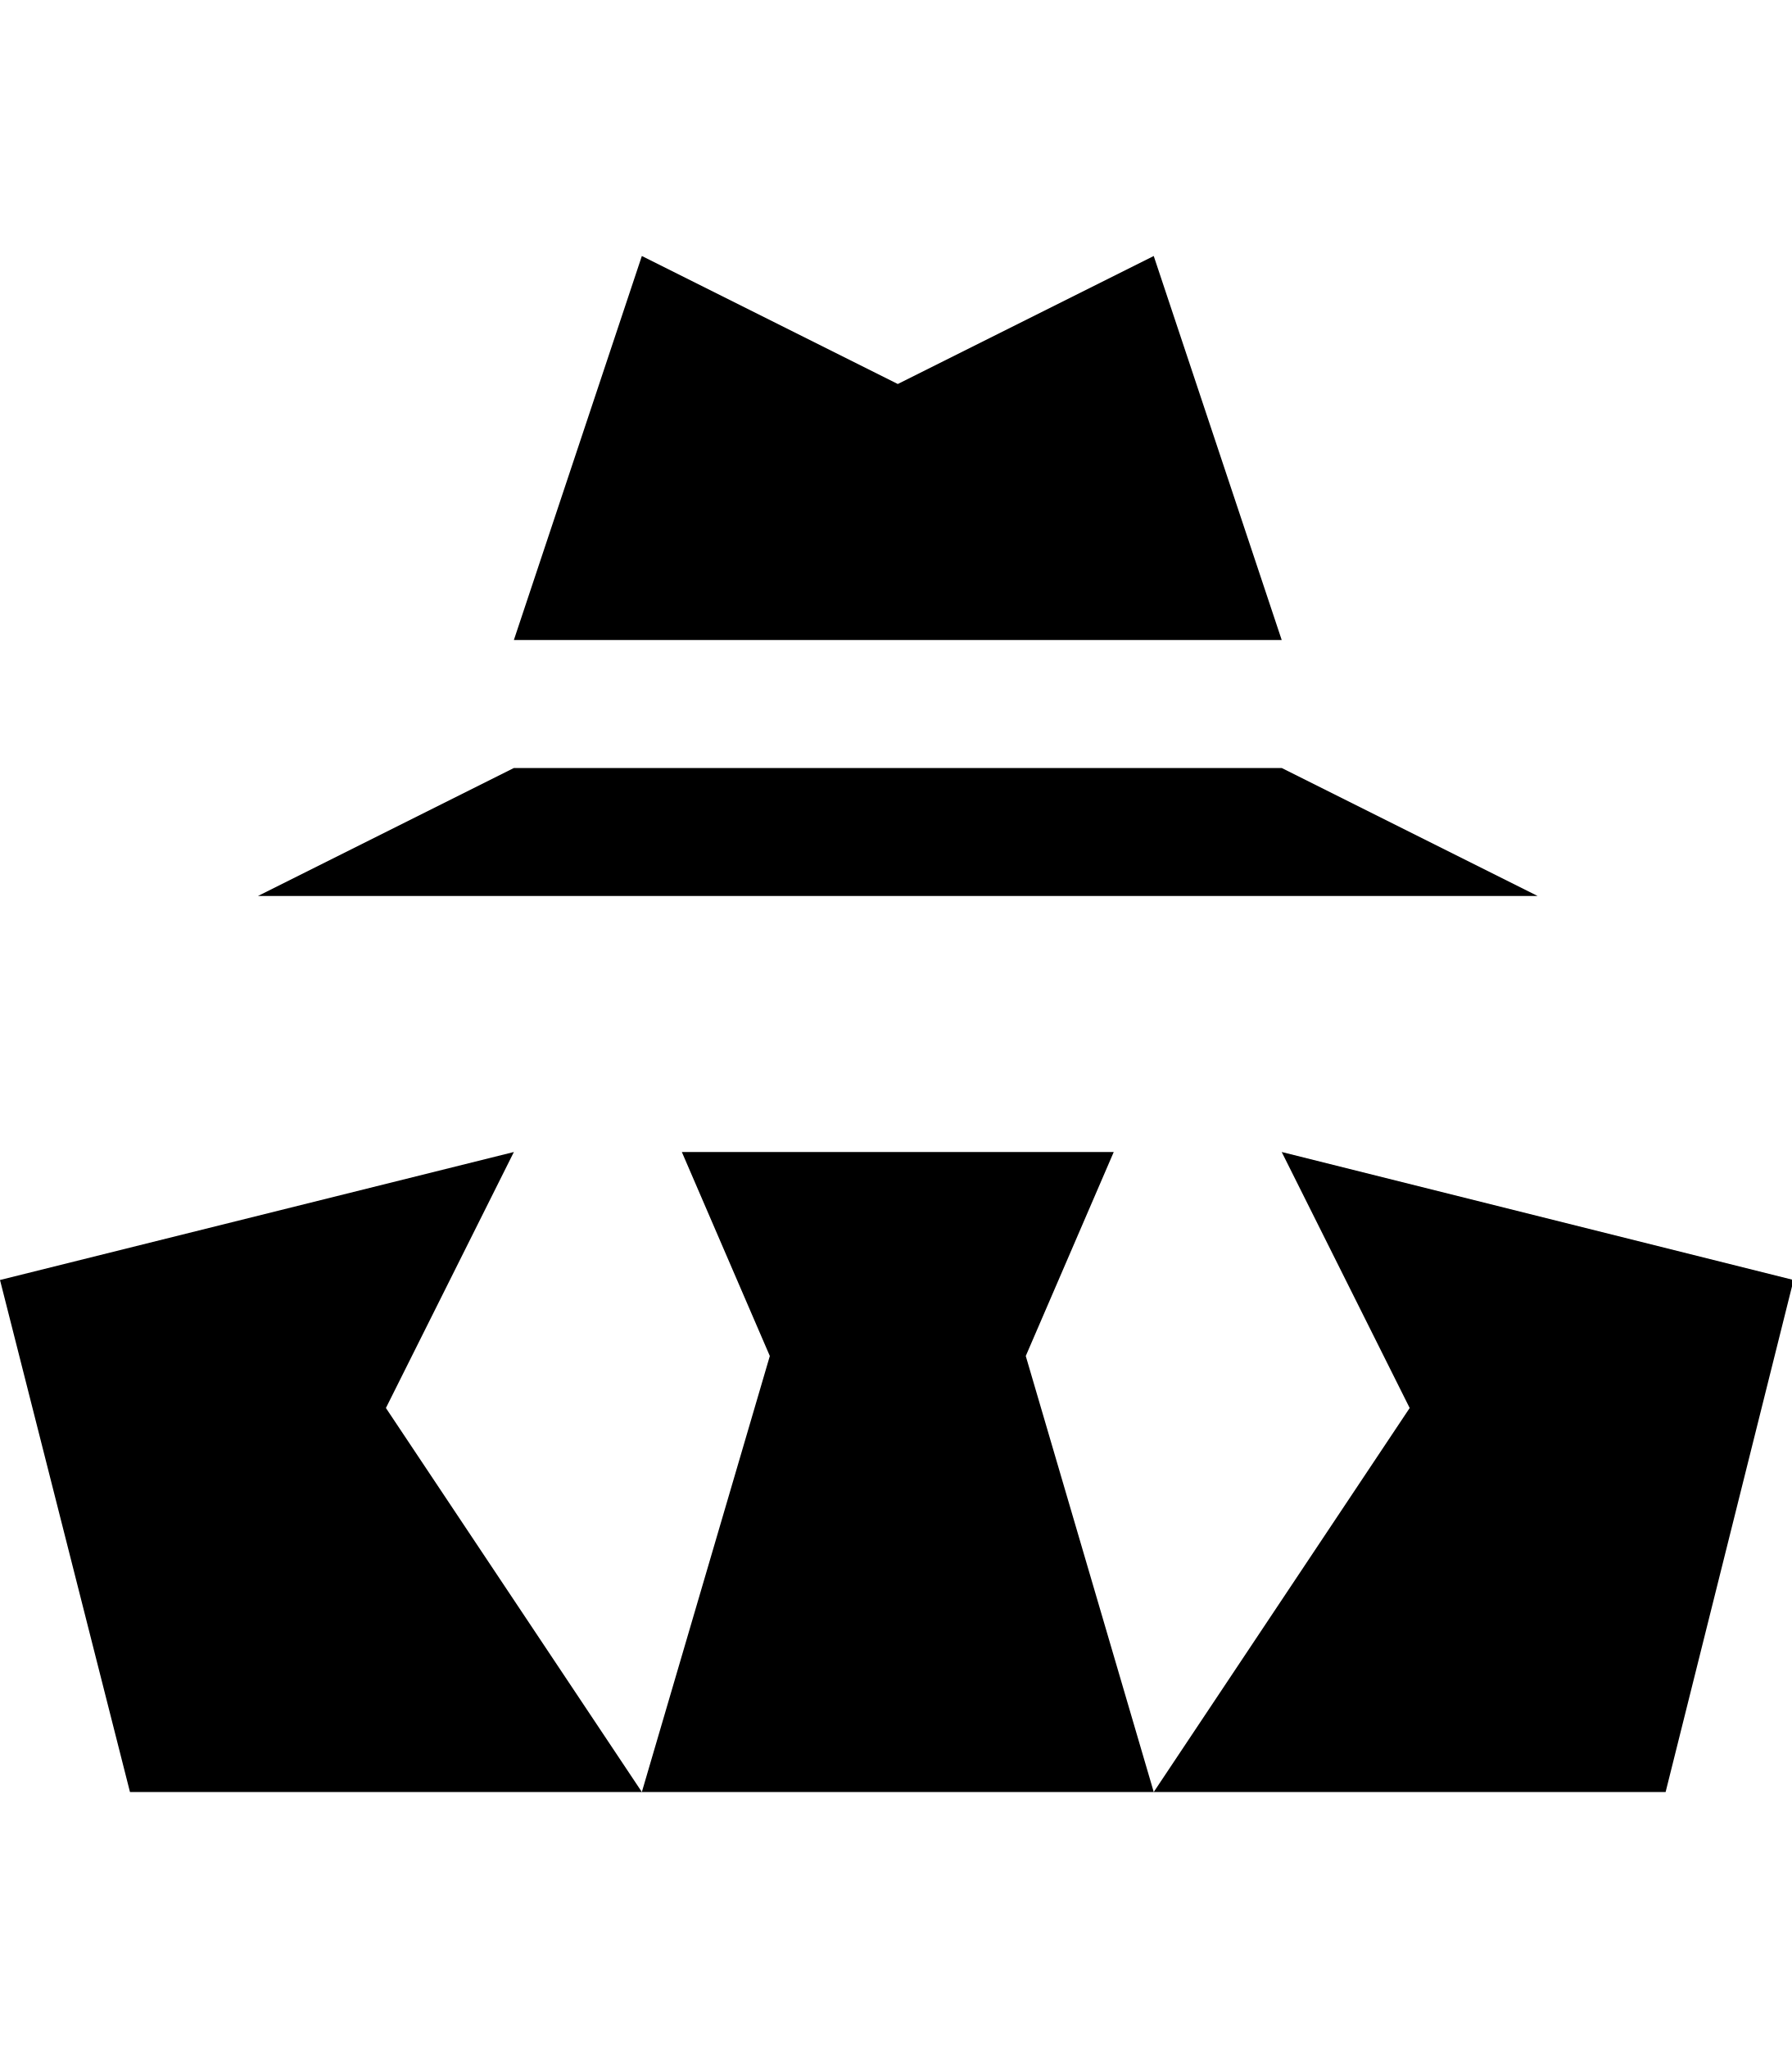
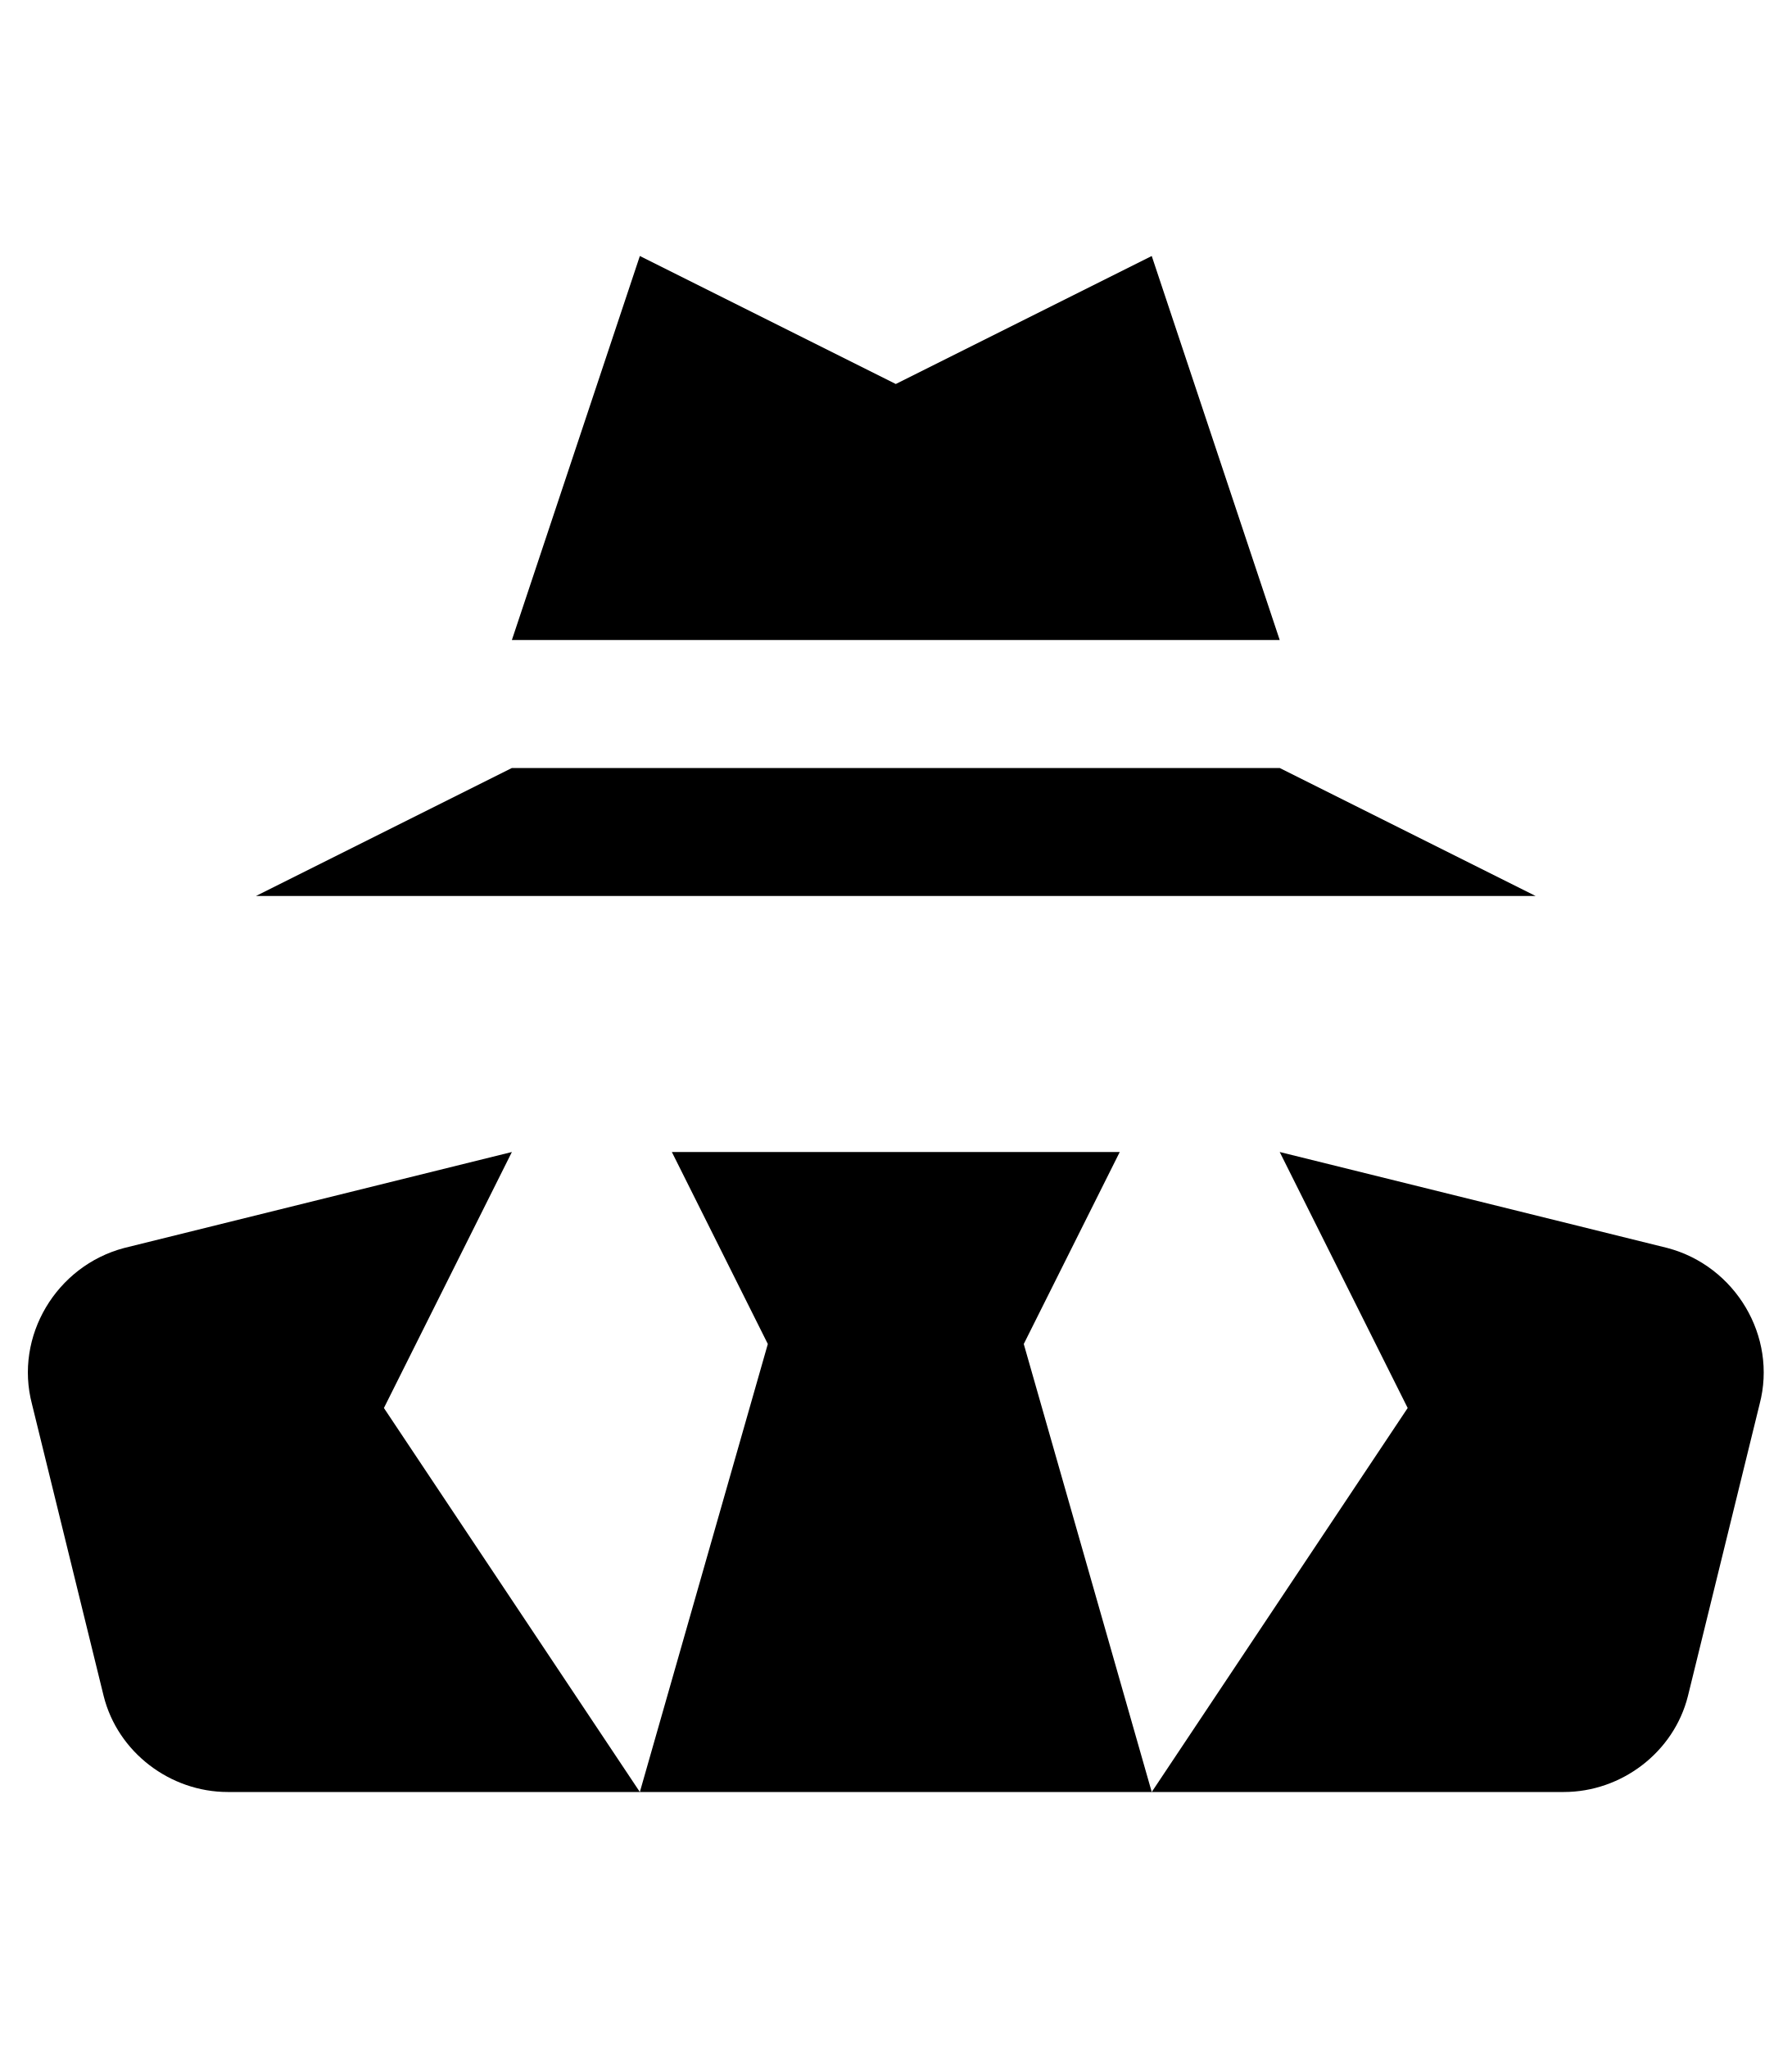
- <svg xmlns="http://www.w3.org/2000/svg" height="1024" width="896">
-   <path d="M193 704l128 192h-256l-65-256 257-64-64 128z m448-128l64 128-128 192h256l64-256-256-64z m-84 0h-216l44 102-64 218h256l-64-218 44-102z m84-192h-384l-128 64h640l-128-64z m-64-256l-128 64-128-64-64 192h384l-64-192z" />
+ <svg xmlns="http://www.w3.org/2000/svg" width="14" height="16" viewBox="0 0 14 16">
+   <path d="M8 10.5L9 14H5l1-3.5L5.25 9h3.5L8 10.5zM10 6H4L2 7h10l-2-1zM9 2L7 3 5 2 4 5h6L9 2zm4.03 7.75L10 9l1 2-2 3h3.22c.45 0 .86-.31.97-.75l.56-2.28c.14-.53-.19-1.08-.72-1.22zM4 9l-3.03.75c-.53.14-.86.69-.72 1.22l.56 2.28c.11.44.52.75.97.75H5l-2-3 1-2z" />
</svg>
